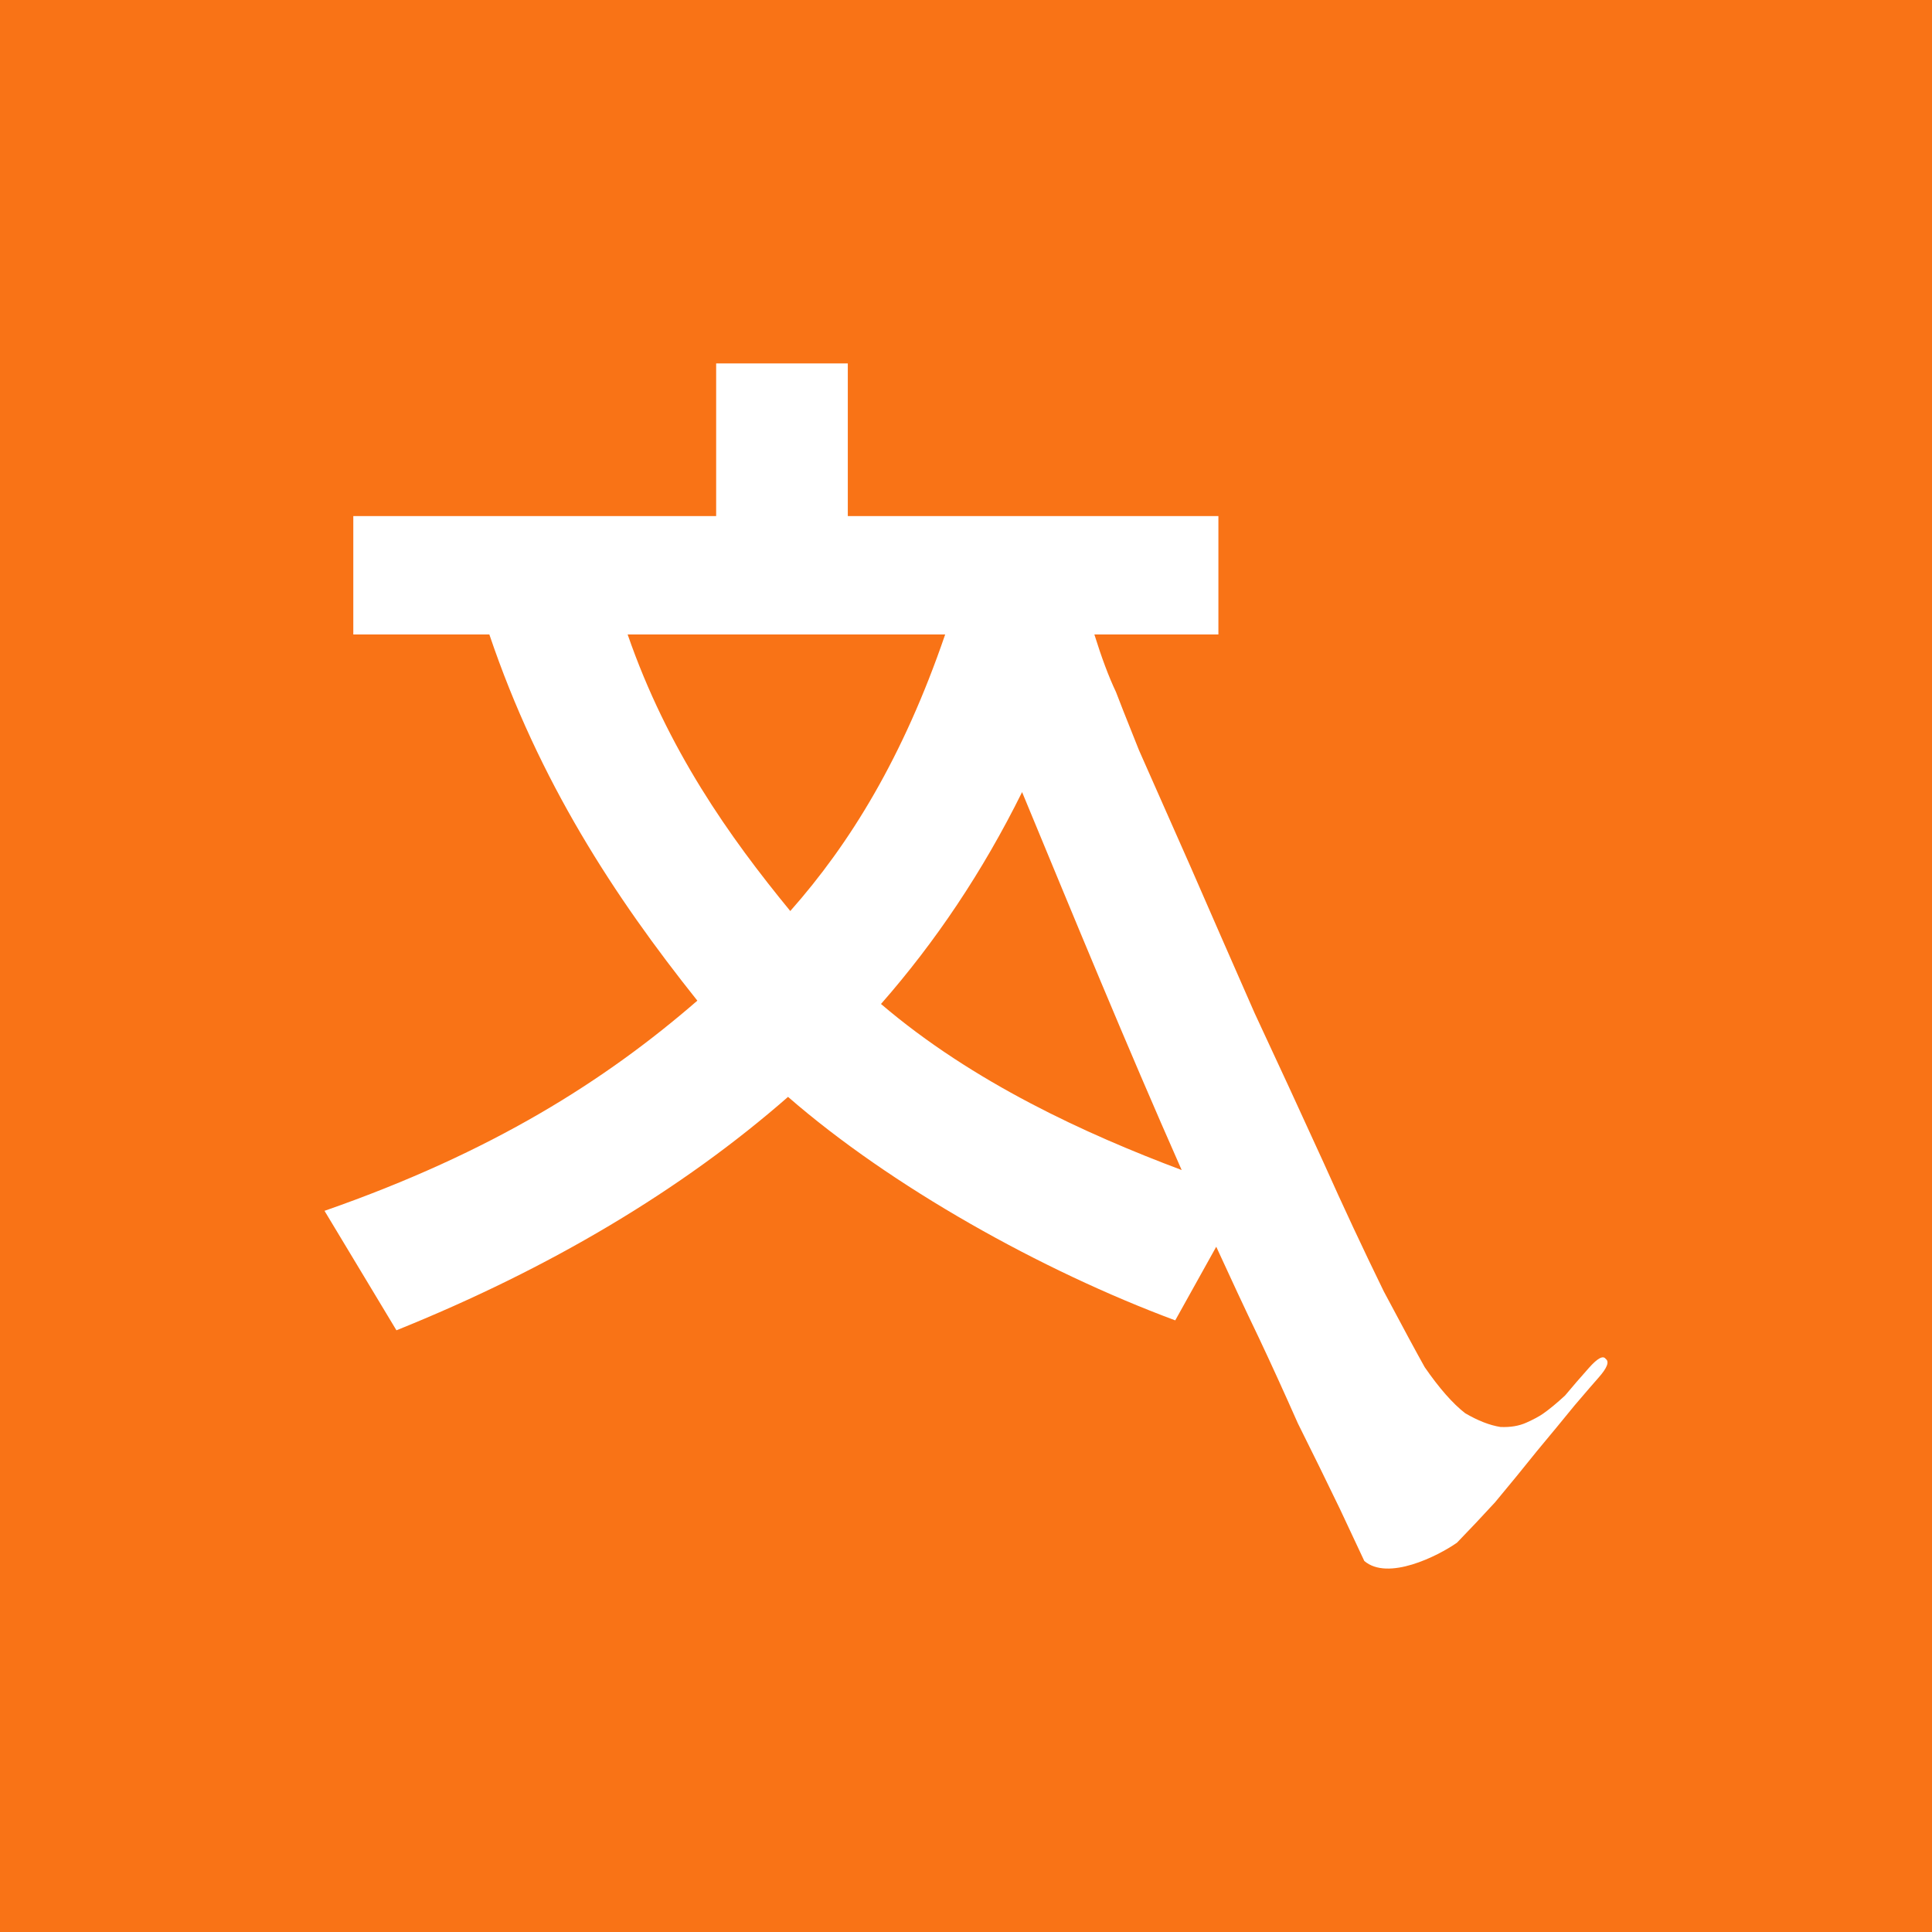
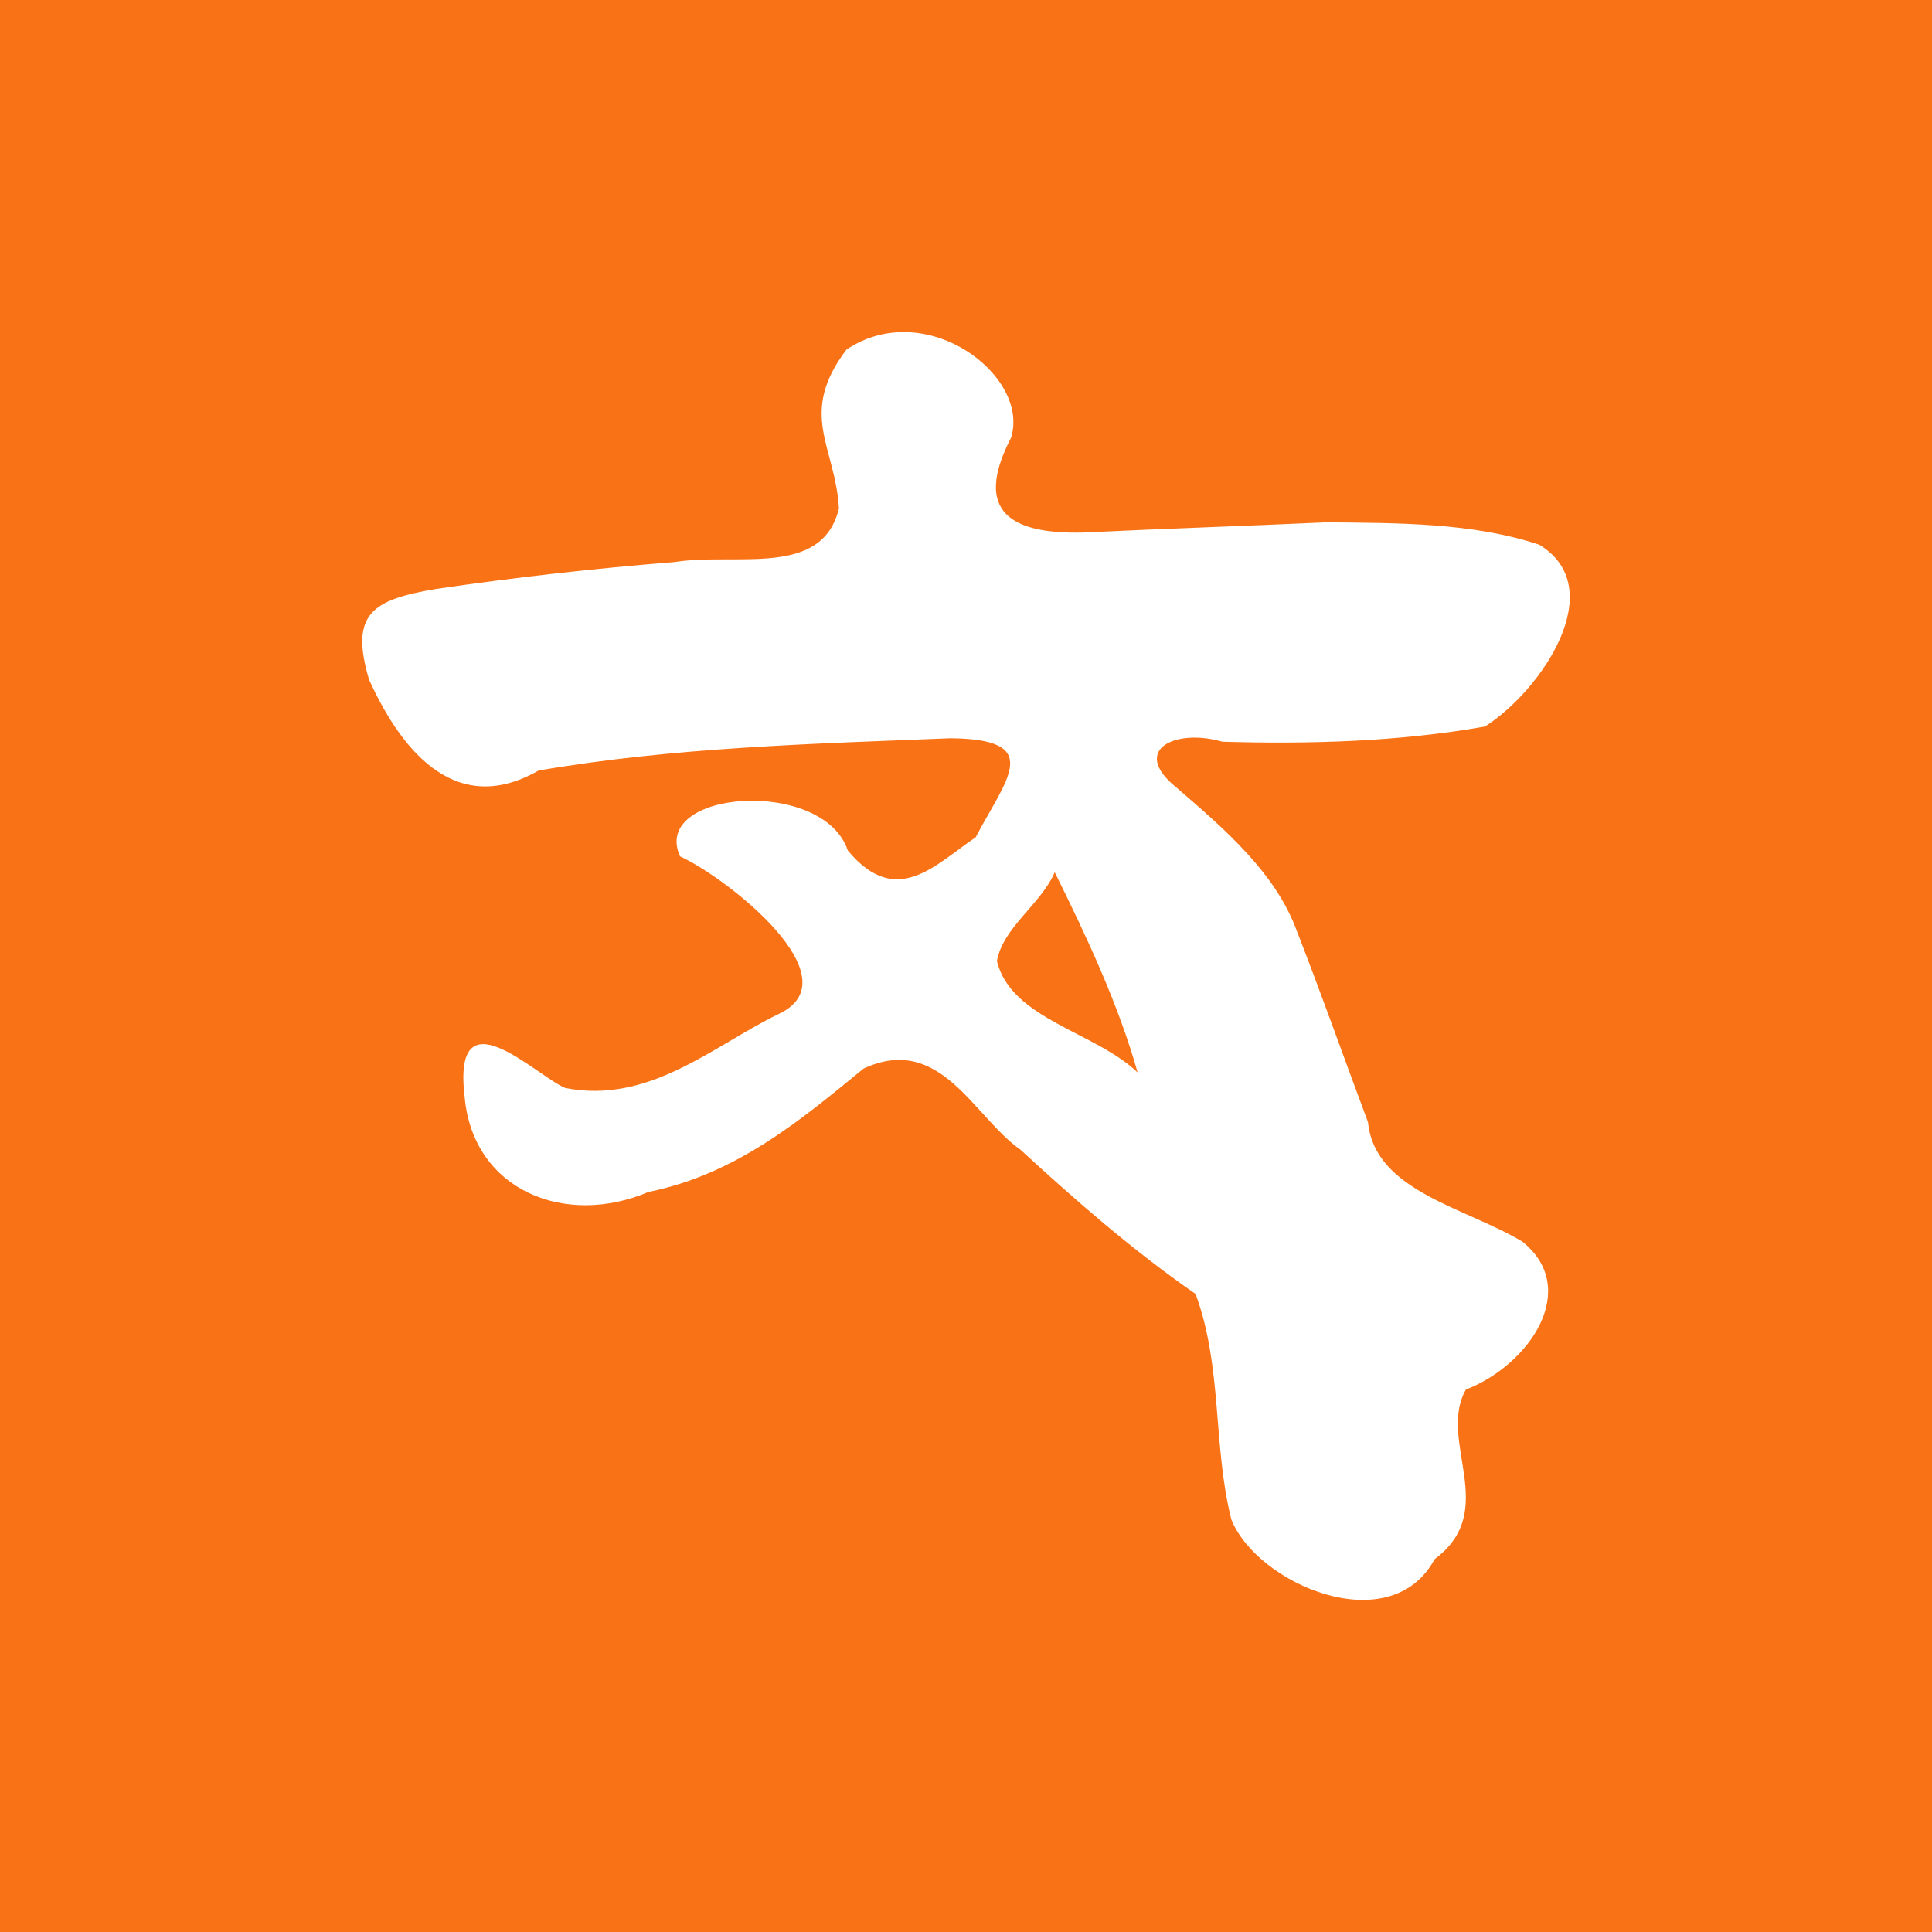
<svg xmlns="http://www.w3.org/2000/svg" viewBox="0 0 128 128">
-   <path fill="#f97316" paint-order="stroke fill markers" d="M0 0h128v128H0z" />
-   <path fill="#fff" d="M47.447 24.078v10.114h-24.04v7.844h9.014c3.298 9.748 8.283 17.37 13.78 24.26-6.083 5.277-13.56 10.04-24.701 13.925l4.765 7.915c10.188-4.104 18.91-9.308 25.945-15.465 6.817 5.937 16.784 11.509 25.653 14.807l2.716-4.879c.924 2.018 1.86 4.03 2.821 6.028.819 1.735 1.68 3.624 2.583 5.665.989 1.981 1.922 3.88 2.797 5.696a511.782 511.782 0 011.608 3.43c1.56 1.339 4.856-.313 6.14-1.21a132.79 132.79 0 002.525-2.679c.972-1.165 1.9-2.3 2.785-3.406.97-1.165 1.8-2.17 2.486-3.015.77-.903 1.298-1.515 1.584-1.836.571-.643.73-1.056.474-1.242-.17-.246-.54-.048-1.11.594-.572.643-1.101 1.254-1.587 1.837-.542.5-1.026.9-1.454 1.2-.257.18-.628.379-1.112.596-.485.217-1.053.312-1.707.284-.71-.11-1.492-.415-2.343-.913-.823-.64-1.716-1.656-2.678-3.048-.538-.96-1.442-2.634-2.713-5.025a276.86 276.86 0 01-3.98-8.513 1162.251 1162.251 0 00-4.576-9.92c-1.552-3.531-2.977-6.786-4.275-9.766-1.355-3.06-2.483-5.613-3.386-7.653-.874-2.183-1.383-3.467-1.524-3.855-.478-1.003-.956-2.285-1.432-3.812h8.217v-7.844H56.169V24.078zm-5.865 17.958H62.62c-2.785 8.136-6.304 13.851-10.262 18.322-4.031-4.91-8.136-10.7-10.775-18.322zm26.134 10.442c3.467 8.372 6.911 16.762 10.573 25.04-6.304-2.367-13.82-5.79-19.921-11.002 3.591-4.091 6.729-8.75 9.348-14.038z" />
+   <path d="M0 0h128v128H0z" fill="#f97316" />
+   <path fill="#fff" d="M56.08 23.162c-3.234 4.283-.74 6.395-.498 10.516-1.113 4.644-6.808 2.906-10.905 3.561a239.548 239.548 0 00-15.814 1.785c-4.164.71-5.721 1.602-4.41 6.012 1.89 4.148 5.455 9.317 11.226 6.015 8.957-1.544 18.175-1.772 27.295-2.14 6.27.06 3.687 2.696 1.666 6.564-2.644 1.773-5.233 4.769-8.471.873-1.628-4.87-13.1-4.012-11.114.388 3.235 1.493 11.608 8.134 6.49 10.464-4.289 2.086-8.534 5.983-14.107 4.879-1.97-.844-7.506-6.452-6.65.638.572 6.134 6.642 8.612 12.18 6.251 5.867-1.184 10.165-4.834 14.246-8.173 5.096-2.358 7.288 3.202 10.405 5.384 3.648 3.356 7.409 6.646 11.592 9.55 1.79 4.852 1.134 10.036 2.368 14.94 1.723 4.303 10.542 8.065 13.47 2.629 4.367-3.247.15-7.854 2.07-11.234 4.23-1.64 7.622-6.675 3.748-9.798-3.75-2.264-9.785-3.34-10.234-7.92-1.575-4.203-3.065-8.444-4.705-12.64-1.39-3.847-4.764-6.756-8.033-9.569-3.002-2.449-.041-3.902 3.095-2.996 5.815.166 11.685.001 17.392-1.006 3.8-2.43 8.312-9.185 3.596-12.047-4.429-1.472-9.395-1.436-14.108-1.483-5.361.246-10.767.418-16.101.677-5.478.134-7.054-1.884-4.784-6.281 1.282-4.11-5.638-9.363-10.905-5.839zm13.798 34.624c2.14 4.327 4.2 8.706 5.493 13.268-2.81-2.698-8.382-3.525-9.323-7.382.397-2.23 2.926-3.773 3.83-5.886z" />
</svg>
